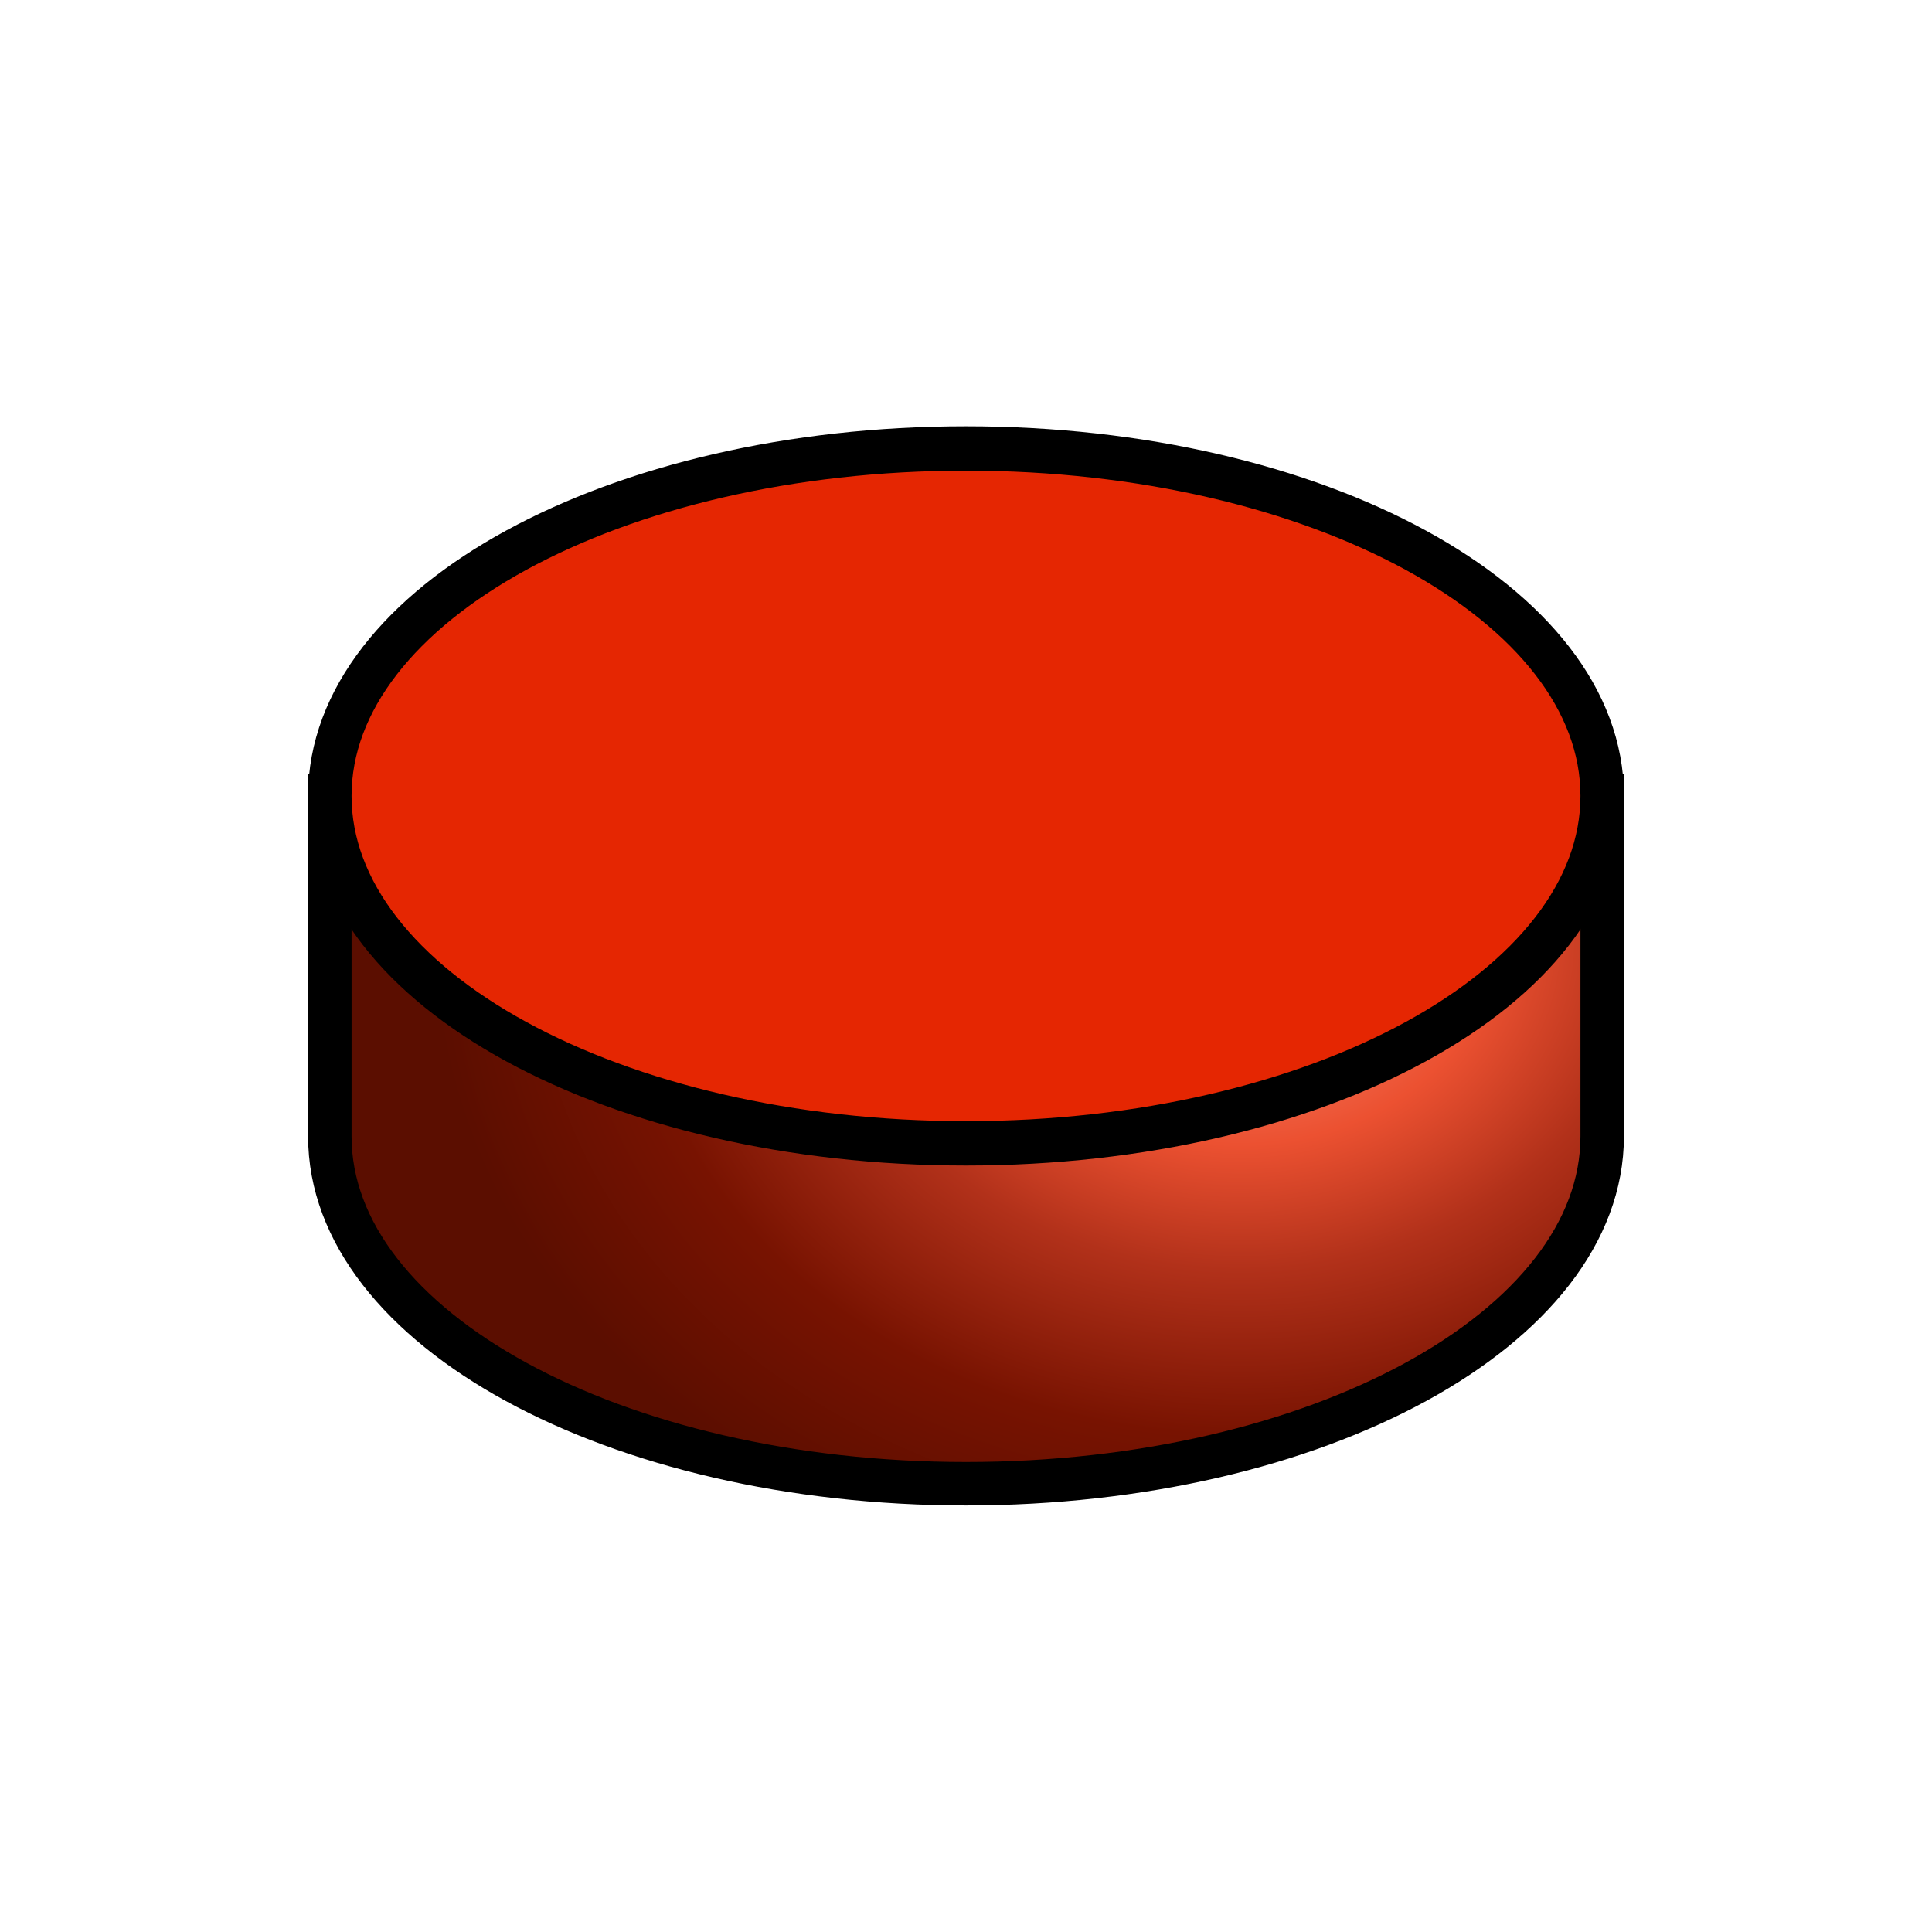
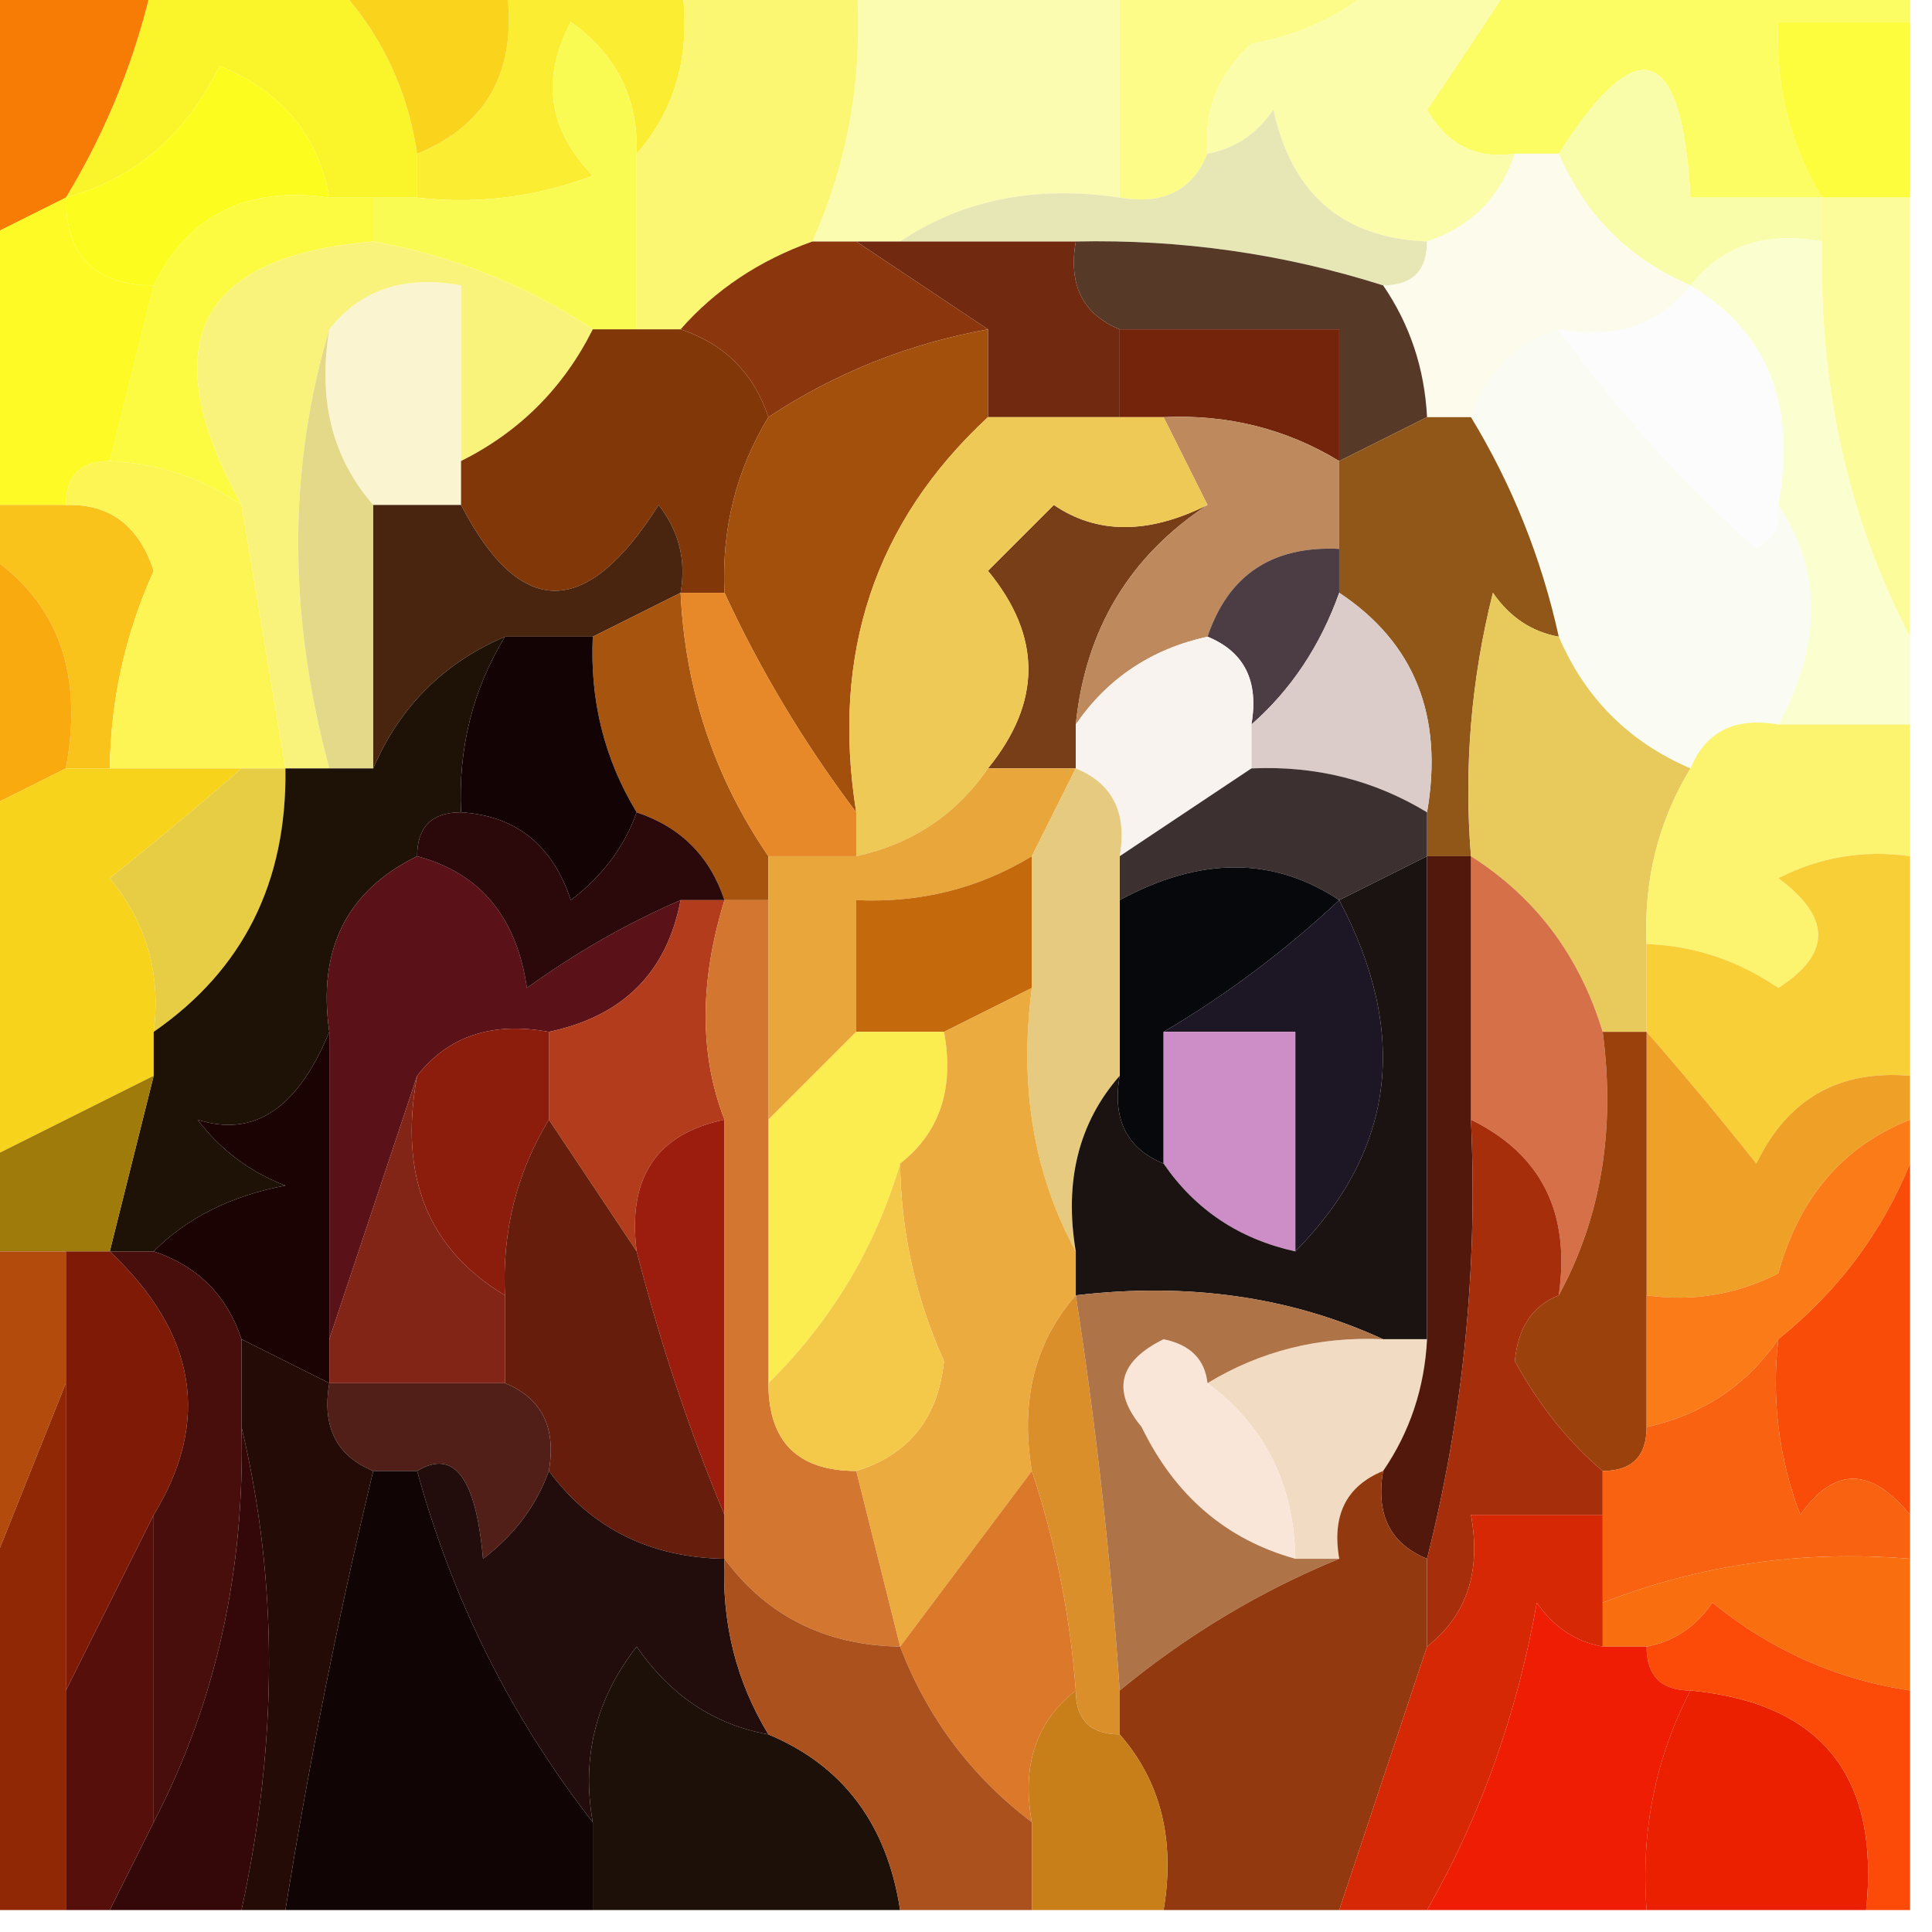
- <svg xmlns="http://www.w3.org/2000/svg" xmlns:xlink="http://www.w3.org/1999/xlink" version="1.0" width="44" height="44" id="svg2">
-   <defs id="defs4">
-     <linearGradient id="linearGradient3240">
-       <stop id="stop3242" style="stop-color:#f69b89;stop-opacity:1" offset="0" />
-       <stop id="stop3250" style="stop-color:#ec5131;stop-opacity:1" offset="0.31" />
-       <stop id="stop3248" style="stop-color:#b2311a;stop-opacity:1" offset="0.5" />
-       <stop id="stop3252" style="stop-color:#781301;stop-opacity:1" offset="0.75" />
-       <stop id="stop3244" style="stop-color:#5b0e00;stop-opacity:1" offset="1" />
-     </linearGradient>
-     <radialGradient cx="-264.077" cy="471.295" r="14.983" fx="-264.077" fy="471.295" id="radialGradient3246" xlink:href="#linearGradient3240" gradientUnits="userSpaceOnUse" gradientTransform="matrix(-1.227632,-3.7552324e-6,1.4983775e-7,-1.005511,-588.2673,948.8402)" />
-     <radialGradient cx="-264.077" cy="471.295" r="14.983" fx="-264.077" fy="471.295" id="radialGradient3258" xlink:href="#linearGradient3240" gradientUnits="userSpaceOnUse" gradientTransform="matrix(-1.227632,-3.7552324e-6,1.4983775e-7,-1.005511,-588.2673,956.5954)" />
-     <radialGradient cx="-264.077" cy="471.295" r="14.983" fx="-264.077" fy="471.295" id="radialGradient3269" xlink:href="#linearGradient3240" gradientUnits="userSpaceOnUse" gradientTransform="matrix(-1.227632,-3.7552324e-6,1.4983775e-7,-1.005511,-588.2673,956.5954)" />
-     <radialGradient cx="-264.077" cy="471.295" r="14.983" fx="-264.077" fy="471.295" id="radialGradient3271" xlink:href="#linearGradient3240" gradientUnits="userSpaceOnUse" gradientTransform="matrix(-1.227632,-3.7552324e-6,1.4983775e-7,-1.005511,-588.2673,948.8402)" />
-   </defs>
-   <g transform="translate(293.4286,-456.0765)" id="layer1">
-     <g transform="translate(-1.095992,2.515303)" id="g3264">
-       <path d="M -255.844,471.688 L -255.844,479.44 C -255.844,483.808 -262.335,487.352 -270.333,487.352 C -278.33,487.352 -284.821,483.808 -284.821,479.44 L -284.821,471.688 L -255.844,471.688 z" id="path3225" style="fill:url(#radialGradient3271);fill-opacity:1;fill-rule:evenodd;stroke:#000000;stroke-width:0.99;stroke-linecap:square;stroke-linejoin:miter;stroke-miterlimit:4;stroke-dashoffset:0;stroke-opacity:1" />
-       <path d="M 37.638,15.718 A 14.488,7.752 0 1 1 8.661,15.718 A 14.488,7.752 0 1 1 37.638,15.718 z" transform="matrix(1,0,0,1.02069,-293.482,455.6443)" id="path2453" style="opacity:1;fill:#e52602;fill-opacity:1;fill-rule:evenodd;stroke:#000000;stroke-width:0.99;stroke-linecap:square;stroke-linejoin:miter;stroke-miterlimit:4;stroke-dasharray:none;stroke-dashoffset:0;stroke-opacity:1" />
-     </g>
+ <svg xmlns="http://www.w3.org/2000/svg" version="1.1" width="44px" height="44px" style="shape-rendering:geometricPrecision; text-rendering:geometricPrecision; image-rendering:optimizeQuality; fill-rule:evenodd; clip-rule:evenodd">
+   <g>
+     <path style="opacity:1" fill="#f9f52a" d="M 3.5,-0.5 C 4.833,-0.5 6.167,-0.5 7.5,-0.5C 8.6,0.605 9.267,1.938 9.5,3.5C 9.5,3.833 9.5,4.167 9.5,4.5C 9.167,4.5 8.833,4.5 8.5,4.5C 8.167,4.5 7.833,4.5 7.5,4.5C 7.25,3.078 6.417,2.078 5,1.5C 4.241,3.063 3.074,4.063 1.5,4.5C 2.441,2.95 3.107,1.284 3.5,-0.5 Z" />
+   </g>
+   <g>
+     <path style="opacity:1" fill="#fdfc89" d="M 25.5,-0.5 C 27.5,-0.5 29.5,-0.5 31.5,-0.5C 30.738,0.268 29.738,0.768 28.5,1C 27.748,1.671 27.414,2.504 27.5,3.5C 27.158,4.338 26.492,4.672 25.5,4.5C 25.5,2.833 25.5,1.167 25.5,-0.5 Z" />
+   </g>
+   <g>
+     <path style="opacity:1" fill="#fcfc63" d="M 34.5,-0.5 C 37.5,-0.5 40.5,-0.5 43.5,-0.5C 43.5,-0.167 43.5,0.167 43.5,0.5C 42.5,0.5 41.5,0.5 40.5,0.5C 40.433,1.959 40.766,3.292 41.5,4.5C 40.5,4.5 39.5,4.5 38.5,4.5C 38.306,0.995 37.306,0.662 35.5,3.5C 35.167,3.5 34.833,3.5 34.5,3.5C 33.624,3.631 32.957,3.298 32.5,2.5C 33.193,1.482 33.859,0.482 34.5,-0.5 Z" />
+   </g>
+   <g>
+     <path style="opacity:1" fill="#fbee32" d="M 11.5,-0.5 C 12.833,-0.5 14.167,-0.5 15.5,-0.5C 15.768,1.099 15.434,2.432 14.5,3.5C 14.539,2.244 14.039,1.244 13,0.5C 12.316,1.784 12.483,2.951 13.5,4C 12.207,4.49 10.873,4.657 9.5,4.5C 9.5,4.167 9.5,3.833 9.5,3.5C 11.177,2.817 11.843,1.483 11.5,-0.5 Z" />
+   </g>
+   <g>
+     <path style="opacity:1" fill="#fcfcb1" d="M 19.5,-0.5 C 21.5,-0.5 23.5,-0.5 25.5,-0.5C 25.5,1.167 25.5,2.833 25.5,4.5C 23.585,4.216 21.919,4.549 20.5,5.5C 20.167,5.5 19.833,5.5 19.5,5.5C 19.167,5.5 18.833,5.5 18.5,5.5C 19.341,3.621 19.675,1.621 19.5,-0.5 Z" />
+   </g>
+   <g>
+     <path style="opacity:1" fill="#fcfdaa" d="M 31.5,-0.5 C 32.5,-0.5 33.5,-0.5 34.5,-0.5C 33.859,0.482 33.193,1.482 32.5,2.5C 32.957,3.298 33.624,3.631 34.5,3.5C 34.167,4.5 33.5,5.167 32.5,5.5C 30.589,5.426 29.422,4.426 29,2.5C 28.617,3.056 28.117,3.389 27.5,3.5C 27.414,2.504 27.748,1.671 28.5,1C 29.738,0.768 30.738,0.268 31.5,-0.5 Z" />
+   </g>
+   <g>
+     <path style="opacity:1" fill="#fdfc3d" d="M 43.5,0.5 C 43.5,1.833 43.5,3.167 43.5,4.5C 42.833,4.5 42.167,4.5 41.5,4.5C 40.766,3.292 40.433,1.959 40.5,0.5C 41.5,0.5 42.5,0.5 43.5,0.5 Z" />
+   </g>
+   <g>
+     <path style="opacity:1" fill="#f77c05" d="M -0.5,-0.5 C 0.833,-0.5 2.167,-0.5 3.5,-0.5C 3.107,1.284 2.441,2.95 1.5,4.5C 0.833,4.833 0.167,5.167 -0.5,5.5C -0.5,3.5 -0.5,1.5 -0.5,-0.5 Z" />
+   </g>
+   <g>
+     <path style="opacity:1" fill="#fad31c" d="M 7.5,-0.5 C 8.833,-0.5 10.167,-0.5 11.5,-0.5C 11.843,1.483 11.177,2.817 9.5,3.5C 9.267,1.938 8.6,0.605 7.5,-0.5 Z" />
+   </g>
+   <g>
+     <path style="opacity:1" fill="#f9fda9" d="M 41.5,4.5 C 41.5,4.833 41.5,5.167 41.5,5.5C 40.209,5.263 39.209,5.596 38.5,6.5C 37.1,5.9 36.1,4.9 35.5,3.5C 37.306,0.662 38.306,0.995 38.5,4.5C 39.5,4.5 40.5,4.5 41.5,4.5 Z" />
+   </g>
+   <g>
+     <path style="opacity:1" fill="#fcfd1e" d="M 7.5,4.5 C 5.62,4.229 4.287,4.896 3.5,6.5C 2.167,6.5 1.5,5.833 1.5,4.5C 3.074,4.063 4.241,3.063 5,1.5C 6.417,2.078 7.25,3.078 7.5,4.5 Z" />
+   </g>
+   <g>
+     <path style="opacity:1" fill="#fcfb41" d="M 7.5,4.5 C 7.833,4.5 8.167,4.5 8.5,4.5C 8.5,4.833 8.5,5.167 8.5,5.5C 4.489,5.835 3.489,7.835 5.5,11.5C 4.609,10.89 3.609,10.557 2.5,10.5C 2.833,9.167 3.167,7.833 3.5,6.5C 4.287,4.896 5.62,4.229 7.5,4.5 Z" />
+   </g>
+   <g>
+     <path style="opacity:1" fill="#fafb52" d="M 14.5,3.5 C 14.5,4.833 14.5,6.167 14.5,7.5C 14.167,7.5 13.833,7.5 13.5,7.5C 11.989,6.498 10.322,5.831 8.5,5.5C 8.5,5.167 8.5,4.833 8.5,4.5C 8.833,4.5 9.167,4.5 9.5,4.5C 10.873,4.657 12.207,4.49 13.5,4C 12.483,2.951 12.316,1.784 13,0.5C 14.039,1.244 14.539,2.244 14.5,3.5 Z" />
+   </g>
+   <g>
+     <path style="opacity:1" fill="#fbf772" d="M 15.5,-0.5 C 16.833,-0.5 18.167,-0.5 19.5,-0.5C 19.675,1.621 19.341,3.621 18.5,5.5C 17.291,5.932 16.291,6.599 15.5,7.5C 15.167,7.5 14.833,7.5 14.5,7.5C 14.5,6.167 14.5,4.833 14.5,3.5C 15.434,2.432 15.768,1.099 15.5,-0.5 Z" />
+   </g>
+   <g>
+     <path style="opacity:1" fill="#e7e6b5" d="M 32.5,5.5 C 32.5,6.167 32.167,6.5 31.5,6.5C 29.236,5.781 26.903,5.448 24.5,5.5C 23.167,5.5 21.833,5.5 20.5,5.5C 21.919,4.549 23.585,4.216 25.5,4.5C 26.492,4.672 27.158,4.338 27.5,3.5C 28.117,3.389 28.617,3.056 29,2.5C 29.422,4.426 30.589,5.426 32.5,5.5 Z" />
+   </g>
+   <g>
+     <path style="opacity:1" fill="#fcfbec" d="M 34.5,3.5 C 34.833,3.5 35.167,3.5 35.5,3.5C 36.1,4.9 37.1,5.9 38.5,6.5C 37.791,7.404 36.791,7.737 35.5,7.5C 34.5,7.833 33.833,8.5 33.5,9.5C 33.167,9.5 32.833,9.5 32.5,9.5C 32.443,8.391 32.11,7.391 31.5,6.5C 32.167,6.5 32.5,6.167 32.5,5.5C 33.5,5.167 34.167,4.5 34.5,3.5 Z" />
+   </g>
+   <g>
+     <path style="opacity:1" fill="#712910" d="M 19.5,5.5 C 19.833,5.5 20.167,5.5 20.5,5.5C 21.833,5.5 23.167,5.5 24.5,5.5C 24.328,6.492 24.662,7.158 25.5,7.5C 25.5,8.167 25.5,8.833 25.5,9.5C 24.5,9.5 23.5,9.5 22.5,9.5C 22.5,8.833 22.5,8.167 22.5,7.5C 21.5,6.833 20.5,6.167 19.5,5.5 Z" />
+   </g>
+   <g>
+     <path style="opacity:1" fill="#563927" d="M 24.5,5.5 C 26.903,5.448 29.236,5.781 31.5,6.5C 32.11,7.391 32.443,8.391 32.5,9.5C 31.833,9.833 31.167,10.167 30.5,10.5C 30.5,9.5 30.5,8.5 30.5,7.5C 28.833,7.5 27.167,7.5 25.5,7.5C 24.662,7.158 24.328,6.492 24.5,5.5 Z" />
+   </g>
+   <g>
+     <path style="opacity:1" fill="#fdfa26" d="M 1.5,4.5 C 1.5,5.833 2.167,6.5 3.5,6.5C 3.167,7.833 2.833,9.167 2.5,10.5C 1.833,10.5 1.5,10.833 1.5,11.5C 0.833,11.5 0.167,11.5 -0.5,11.5C -0.5,9.5 -0.5,7.5 -0.5,5.5C 0.167,5.167 0.833,4.833 1.5,4.5 Z" />
+   </g>
+   <g>
+     <path style="opacity:1" fill="#8c360d" d="M 18.5,5.5 C 18.833,5.5 19.167,5.5 19.5,5.5C 20.5,6.167 21.5,6.833 22.5,7.5C 20.678,7.831 19.011,8.498 17.5,9.5C 17.167,8.5 16.5,7.833 15.5,7.5C 16.291,6.599 17.291,5.932 18.5,5.5 Z" />
+   </g>
+   <g>
+     <path style="opacity:1" fill="#75240c" d="M 25.5,7.5 C 27.167,7.5 28.833,7.5 30.5,7.5C 30.5,8.5 30.5,9.5 30.5,10.5C 29.292,9.766 27.959,9.433 26.5,9.5C 26.167,9.5 25.833,9.5 25.5,9.5C 25.5,8.833 25.5,8.167 25.5,7.5 Z" />
+   </g>
+   <g>
+     <path style="opacity:1" fill="#fdfcfd" d="M 38.5,6.5 C 40.256,7.552 40.923,9.219 40.5,11.5C 40.565,11.938 40.399,12.272 40,12.5C 38.242,10.917 36.742,9.25 35.5,7.5C 36.791,7.737 37.791,7.404 38.5,6.5 Z" />
+   </g>
+   <g>
+     <path style="opacity:1" fill="#fbfecf" d="M 38.5,6.5 C 39.209,5.596 40.209,5.263 41.5,5.5C 41.42,8.781 42.087,11.781 43.5,14.5C 43.5,15.167 43.5,15.833 43.5,16.5C 42.5,16.5 41.5,16.5 40.5,16.5C 41.494,14.666 41.494,12.999 40.5,11.5C 40.923,9.219 40.256,7.552 38.5,6.5 Z" />
+   </g>
+   <g>
+     <path style="opacity:1" fill="#fcfc9a" d="M 41.5,4.5 C 42.167,4.5 42.833,4.5 43.5,4.5C 43.5,7.833 43.5,11.167 43.5,14.5C 42.087,11.781 41.42,8.781 41.5,5.5C 41.5,5.167 41.5,4.833 41.5,4.5 Z" />
+   </g>
+   <g>
+     <path style="opacity:1" fill="#faf5d0" d="M 10.5,10.5 C 10.5,10.833 10.5,11.167 10.5,11.5C 9.833,11.5 9.167,11.5 8.5,11.5C 7.566,10.432 7.232,9.099 7.5,7.5C 8.209,6.596 9.209,6.263 10.5,6.5C 10.5,7.833 10.5,9.167 10.5,10.5 Z" />
+   </g>
+   <g>
+     <path style="opacity:1" fill="#fafcf3" d="M 35.5,7.5 C 36.742,9.25 38.242,10.917 40,12.5C 40.399,12.272 40.565,11.938 40.5,11.5C 41.494,12.999 41.494,14.666 40.5,16.5C 39.508,16.328 38.842,16.662 38.5,17.5C 37.1,16.9 36.1,15.9 35.5,14.5C 35.108,12.716 34.441,11.05 33.5,9.5C 33.833,8.5 34.5,7.833 35.5,7.5 Z" />
+   </g>
+   <g>
+     <path style="opacity:1" fill="#f9f37c" d="M 8.5,5.5 C 10.322,5.831 11.989,6.498 13.5,7.5C 12.833,8.833 11.833,9.833 10.5,10.5C 10.5,9.167 10.5,7.833 10.5,6.5C 9.209,6.263 8.209,6.596 7.5,7.5C 6.556,10.668 6.556,14.001 7.5,17.5C 7.167,17.5 6.833,17.5 6.5,17.5C 6.167,15.5 5.833,13.5 5.5,11.5C 3.489,7.835 4.489,5.835 8.5,5.5 Z" />
+   </g>
+   <g>
+     <path style="opacity:1" fill="#e4d889" d="M 7.5,7.5 C 7.232,9.099 7.566,10.432 8.5,11.5C 8.5,13.5 8.5,15.5 8.5,17.5C 8.167,17.5 7.833,17.5 7.5,17.5C 6.556,14.001 6.556,10.668 7.5,7.5 Z" />
+   </g>
+   <g>
+     <path style="opacity:1" fill="#823708" d="M 13.5,7.5 C 13.833,7.5 14.167,7.5 14.5,7.5C 14.833,7.5 15.167,7.5 15.5,7.5C 16.5,7.833 17.167,8.5 17.5,9.5C 16.766,10.708 16.433,12.041 16.5,13.5C 16.167,13.5 15.833,13.5 15.5,13.5C 15.631,12.761 15.464,12.094 15,11.5C 13.35,14.106 11.85,14.106 10.5,11.5C 10.5,11.167 10.5,10.833 10.5,10.5C 11.833,9.833 12.833,8.833 13.5,7.5 Z" />
+   </g>
+   <g>
+     <path style="opacity:1" fill="#a2500b" d="M 22.5,7.5 C 22.5,8.167 22.5,8.833 22.5,9.5C 19.924,11.887 18.924,14.887 19.5,18.5C 18.313,16.927 17.313,15.261 16.5,13.5C 16.433,12.041 16.766,10.708 17.5,9.5C 19.011,8.498 20.678,7.831 22.5,7.5 Z" />
+   </g>
+   <g>
+     <path style="opacity:1" fill="#905719" d="M 32.5,9.5 C 32.833,9.5 33.167,9.5 33.5,9.5C 34.441,11.05 35.108,12.716 35.5,14.5C 34.883,14.389 34.383,14.056 34,13.5C 33.505,15.473 33.338,17.473 33.5,19.5C 33.167,19.5 32.833,19.5 32.5,19.5C 32.5,19.167 32.5,18.833 32.5,18.5C 32.88,16.302 32.213,14.635 30.5,13.5C 30.5,13.167 30.5,12.833 30.5,12.5C 30.5,11.833 30.5,11.167 30.5,10.5C 31.167,10.167 31.833,9.833 32.5,9.5 Z" />
+   </g>
+   <g>
+     <path style="opacity:1" fill="#fac31c" d="M -0.5,12.5 C -0.5,12.167 -0.5,11.833 -0.5,11.5C 0.167,11.5 0.833,11.5 1.5,11.5C 2.497,11.47 3.164,11.97 3.5,13C 2.852,14.44 2.519,15.94 2.5,17.5C 2.167,17.5 1.833,17.5 1.5,17.5C 1.923,15.219 1.256,13.552 -0.5,12.5 Z" />
+   </g>
+   <g>
+     <path style="opacity:1" fill="#783e17" d="M 27.5,11.5 C 25.721,12.67 24.721,14.336 24.5,16.5C 24.5,16.833 24.5,17.167 24.5,17.5C 23.833,17.5 23.167,17.5 22.5,17.5C 23.728,15.99 23.728,14.49 22.5,13C 23,12.5 23.5,12 24,11.5C 24.986,12.171 26.153,12.171 27.5,11.5 Z" />
+   </g>
+   <g>
+     <path style="opacity:1" fill="#49240e" d="M 8.5,11.5 C 9.167,11.5 9.833,11.5 10.5,11.5C 11.85,14.106 13.35,14.106 15,11.5C 15.464,12.094 15.631,12.761 15.5,13.5C 14.833,13.833 14.167,14.167 13.5,14.5C 12.833,14.5 12.167,14.5 11.5,14.5C 10.1,15.1 9.1,16.1 8.5,17.5C 8.5,15.5 8.5,13.5 8.5,11.5 Z" />
+   </g>
+   <g>
+     <path style="opacity:1" fill="#be8a5d" d="M 26.5,9.5 C 27.959,9.433 29.292,9.766 30.5,10.5C 30.5,11.167 30.5,11.833 30.5,12.5C 28.973,12.427 27.973,13.094 27.5,14.5C 26.222,14.782 25.222,15.449 24.5,16.5C 24.721,14.336 25.721,12.67 27.5,11.5C 27.167,10.833 26.833,10.167 26.5,9.5 Z" />
+   </g>
+   <g>
+     <path style="opacity:1" fill="#4c3c43" d="M 30.5,12.5 C 30.5,12.833 30.5,13.167 30.5,13.5C 30.068,14.71 29.401,15.71 28.5,16.5C 28.672,15.508 28.338,14.842 27.5,14.5C 27.973,13.094 28.973,12.427 30.5,12.5 Z" />
+   </g>
+   <g>
+     <path style="opacity:1" fill="#f8aa0e" d="M -0.5,12.5 C 1.256,13.552 1.923,15.219 1.5,17.5C 0.833,17.833 0.167,18.167 -0.5,18.5C -0.5,16.5 -0.5,14.5 -0.5,12.5 Z" />
+   </g>
+   <g>
+     <path style="opacity:1" fill="#fdf554" d="M 1.5,11.5 C 1.5,10.833 1.833,10.5 2.5,10.5C 3.609,10.557 4.609,10.89 5.5,11.5C 5.833,13.5 6.167,15.5 6.5,17.5C 6.167,17.5 5.833,17.5 5.5,17.5C 4.5,17.5 3.5,17.5 2.5,17.5C 2.519,15.94 2.852,14.44 3.5,13C 3.164,11.97 2.497,11.47 1.5,11.5 Z" />
+   </g>
+   <g>
+     <path style="opacity:1" fill="#efc955" d="M 22.5,9.5 C 23.5,9.5 24.5,9.5 25.5,9.5C 25.833,9.5 26.167,9.5 26.5,9.5C 26.833,10.167 27.167,10.833 27.5,11.5C 26.153,12.171 24.986,12.171 24,11.5C 23.5,12 23,12.5 22.5,13C 23.728,14.49 23.728,15.99 22.5,17.5C 21.778,18.551 20.778,19.218 19.5,19.5C 19.5,19.167 19.5,18.833 19.5,18.5C 18.924,14.887 19.924,11.887 22.5,9.5 Z" />
+   </g>
+   <g>
+     <path style="opacity:1" fill="#a6540e" d="M 15.5,13.5 C 15.604,15.703 16.27,17.703 17.5,19.5C 17.5,19.833 17.5,20.167 17.5,20.5C 17.167,20.5 16.833,20.5 16.5,20.5C 16.167,19.5 15.5,18.833 14.5,18.5C 13.766,17.292 13.433,15.959 13.5,14.5C 14.167,14.167 14.833,13.833 15.5,13.5 Z" />
+   </g>
+   <g>
+     <path style="opacity:1" fill="#e78829" d="M 15.5,13.5 C 15.833,13.5 16.167,13.5 16.5,13.5C 17.313,15.261 18.313,16.927 19.5,18.5C 19.5,18.833 19.5,19.167 19.5,19.5C 18.833,19.5 18.167,19.5 17.5,19.5C 16.27,17.703 15.604,15.703 15.5,13.5 Z" />
+   </g>
+   <g>
+     <path style="opacity:1" fill="#dcccc9" d="M 30.5,13.5 C 32.213,14.635 32.88,16.302 32.5,18.5C 31.292,17.766 29.959,17.433 28.5,17.5C 28.5,17.167 28.5,16.833 28.5,16.5C 29.401,15.71 30.068,14.71 30.5,13.5 Z" />
+   </g>
+   <g>
+     <path style="opacity:1" fill="#f9f3f0" d="M 27.5,14.5 C 28.338,14.842 28.672,15.508 28.5,16.5C 28.5,16.833 28.5,17.167 28.5,17.5C 27.5,18.167 26.5,18.833 25.5,19.5C 25.672,18.508 25.338,17.842 24.5,17.5C 24.5,17.167 24.5,16.833 24.5,16.5C 25.222,15.449 26.222,14.782 27.5,14.5 Z" />
+   </g>
+   <g>
+     <path style="opacity:1" fill="#130305" d="M 11.5,14.5 C 12.167,14.5 12.833,14.5 13.5,14.5C 13.433,15.959 13.766,17.292 14.5,18.5C 14.217,19.289 13.717,19.956 13,20.5C 12.583,19.244 11.75,18.577 10.5,18.5C 10.433,17.041 10.766,15.708 11.5,14.5 Z" />
+   </g>
+   <g>
+     <path style="opacity:1" fill="#3c3031" d="M 28.5,17.5 C 29.959,17.433 31.292,17.766 32.5,18.5C 32.5,18.833 32.5,19.167 32.5,19.5C 31.833,19.833 31.167,20.167 30.5,20.5C 29.001,19.506 27.334,19.506 25.5,20.5C 25.5,20.167 25.5,19.833 25.5,19.5C 26.5,18.833 27.5,18.167 28.5,17.5 Z" />
+   </g>
+   <g>
+     <path style="opacity:1" fill="#f7d31c" d="M 1.5,17.5 C 1.833,17.5 2.167,17.5 2.5,17.5C 3.5,17.5 4.5,17.5 5.5,17.5C 4.571,18.315 3.571,19.148 2.5,20C 3.337,21.011 3.67,22.178 3.5,23.5C 3.5,23.833 3.5,24.167 3.5,24.5C 2.167,25.167 0.833,25.833 -0.5,26.5C -0.5,23.833 -0.5,21.167 -0.5,18.5C 0.167,18.167 0.833,17.833 1.5,17.5 Z" />
+   </g>
+   <g>
+     <path style="opacity:1" fill="#e7cd43" d="M 5.5,17.5 C 5.833,17.5 6.167,17.5 6.5,17.5C 6.539,20.089 5.539,22.089 3.5,23.5C 3.67,22.178 3.337,21.011 2.5,20C 3.571,19.148 4.571,18.315 5.5,17.5 Z" />
+   </g>
+   <g>
+     <path style="opacity:1" fill="#e9a63b" d="M 22.5,17.5 C 23.167,17.5 23.833,17.5 24.5,17.5C 24.167,18.167 23.833,18.833 23.5,19.5C 22.292,20.234 20.959,20.567 19.5,20.5C 19.5,21.5 19.5,22.5 19.5,23.5C 18.833,24.167 18.167,24.833 17.5,25.5C 17.5,23.833 17.5,22.167 17.5,20.5C 17.5,20.167 17.5,19.833 17.5,19.5C 18.167,19.5 18.833,19.5 19.5,19.5C 20.778,19.218 21.778,18.551 22.5,17.5 Z" />
+   </g>
+   <g>
+     <path style="opacity:1" fill="#e7ca5b" d="M 35.5,14.5 C 36.1,15.9 37.1,16.9 38.5,17.5C 37.766,18.708 37.433,20.041 37.5,21.5C 37.5,22.167 37.5,22.833 37.5,23.5C 37.167,23.5 36.833,23.5 36.5,23.5C 35.974,21.77 34.974,20.436 33.5,19.5C 33.338,17.473 33.505,15.473 34,13.5C 34.383,14.056 34.883,14.389 35.5,14.5 Z" />
+   </g>
+   <g>
+     <path style="opacity:1" fill="#fcf36f" d="M 40.5,16.5 C 41.5,16.5 42.5,16.5 43.5,16.5C 43.5,17.5 43.5,18.5 43.5,19.5C 42.448,19.351 41.448,19.517 40.5,20C 41.711,20.893 41.711,21.726 40.5,22.5C 39.583,21.873 38.583,21.539 37.5,21.5C 37.433,20.041 37.766,18.708 38.5,17.5C 38.842,16.662 39.508,16.328 40.5,16.5 Z" />
+   </g>
+   <g>
+     <path style="opacity:1" fill="#1e1105" d="M 11.5,14.5 C 10.766,15.708 10.433,17.041 10.5,18.5C 9.833,18.5 9.5,18.833 9.5,19.5C 7.896,20.287 7.229,21.62 7.5,23.5C 6.782,25.246 5.782,25.913 4.5,25.5C 5.025,26.192 5.692,26.692 6.5,27C 5.263,27.232 4.263,27.732 3.5,28.5C 3.167,28.5 2.833,28.5 2.5,28.5C 2.833,27.167 3.167,25.833 3.5,24.5C 3.5,24.167 3.5,23.833 3.5,23.5C 5.539,22.089 6.539,20.089 6.5,17.5C 6.833,17.5 7.167,17.5 7.5,17.5C 7.833,17.5 8.167,17.5 8.5,17.5C 9.1,16.1 10.1,15.1 11.5,14.5 Z" />
+   </g>
+   <g>
+     <path style="opacity:1" fill="#5a1118" d="M 9.5,19.5 C 10.931,19.881 11.764,20.881 12,22.5C 13.113,21.695 14.279,21.028 15.5,20.5C 15.19,22.144 14.19,23.144 12.5,23.5C 11.209,23.263 10.209,23.596 9.5,24.5C 8.833,26.5 8.167,28.5 7.5,30.5C 7.5,28.167 7.5,25.833 7.5,23.5C 7.229,21.62 7.896,20.287 9.5,19.5 Z" />
+   </g>
+   <g>
+     <path style="opacity:1" fill="#06080b" d="M 30.5,20.5 C 29.26,21.659 27.926,22.659 26.5,23.5C 26.5,24.5 26.5,25.5 26.5,26.5C 25.662,26.158 25.328,25.492 25.5,24.5C 25.5,23.167 25.5,21.833 25.5,20.5C 27.334,19.506 29.001,19.506 30.5,20.5 Z" />
+   </g>
+   <g>
+     <path style="opacity:1" fill="#2b090a" d="M 9.5,19.5 C 9.5,18.833 9.833,18.5 10.5,18.5C 11.75,18.577 12.583,19.244 13,20.5C 13.717,19.956 14.217,19.289 14.5,18.5C 15.5,18.833 16.167,19.5 16.5,20.5C 16.167,20.5 15.833,20.5 15.5,20.5C 14.279,21.028 13.113,21.695 12,22.5C 11.764,20.881 10.931,19.881 9.5,19.5 Z" />
+   </g>
+   <g>
+     <path style="opacity:1" fill="#c46a0c" d="M 23.5,19.5 C 23.5,20.5 23.5,21.5 23.5,22.5C 22.833,22.833 22.167,23.167 21.5,23.5C 20.833,23.5 20.167,23.5 19.5,23.5C 19.5,22.5 19.5,21.5 19.5,20.5C 20.959,20.567 22.292,20.234 23.5,19.5 Z" />
+   </g>
+   <g>
+     <path style="opacity:1" fill="#1d1725" d="M 30.5,20.5 C 32.102,23.534 31.769,26.201 29.5,28.5C 29.5,26.833 29.5,25.167 29.5,23.5C 28.5,23.5 27.5,23.5 26.5,23.5C 27.926,22.659 29.26,21.659 30.5,20.5 Z" />
+   </g>
+   <g>
+     <path style="opacity:1" fill="#f8cf37" d="M 43.5,19.5 C 43.5,21.167 43.5,22.833 43.5,24.5C 41.876,24.36 40.71,25.027 40,26.5C 39.148,25.429 38.315,24.429 37.5,23.5C 37.5,22.833 37.5,22.167 37.5,21.5C 38.583,21.539 39.583,21.873 40.5,22.5C 41.711,21.726 41.711,20.893 40.5,20C 41.448,19.517 42.448,19.351 43.5,19.5 Z" />
+   </g>
+   <g>
+     <path style="opacity:1" fill="#d67048" d="M 33.5,19.5 C 34.974,20.436 35.974,21.77 36.5,23.5C 36.795,25.735 36.461,27.735 35.5,29.5C 35.771,27.62 35.104,26.287 33.5,25.5C 33.5,23.5 33.5,21.5 33.5,19.5 Z" />
+   </g>
+   <g>
+     <path style="opacity:1" fill="#1b0303" d="M 7.5,23.5 C 7.5,25.833 7.5,28.167 7.5,30.5C 7.5,30.833 7.5,31.167 7.5,31.5C 6.833,31.167 6.167,30.833 5.5,30.5C 5.167,29.5 4.5,28.833 3.5,28.5C 4.263,27.732 5.263,27.232 6.5,27C 5.692,26.692 5.025,26.192 4.5,25.5C 5.782,25.913 6.782,25.246 7.5,23.5 Z" />
+   </g>
+   <g>
+     <path style="opacity:1" fill="#b33c1d" d="M 15.5,20.5 C 15.833,20.5 16.167,20.5 16.5,20.5C 15.928,22.36 15.928,24.027 16.5,25.5C 14.952,25.821 14.285,26.821 14.5,28.5C 13.833,27.5 13.167,26.5 12.5,25.5C 12.5,24.833 12.5,24.167 12.5,23.5C 14.19,23.144 15.19,22.144 15.5,20.5 Z" />
+   </g>
+   <g>
+     <path style="opacity:1" fill="#cd8dc7" d="M 26.5,23.5 C 27.5,23.5 28.5,23.5 29.5,23.5C 29.5,25.167 29.5,26.833 29.5,28.5C 28.222,28.218 27.222,27.551 26.5,26.5C 26.5,25.5 26.5,24.5 26.5,23.5 Z" />
+   </g>
+   <g>
+     <path style="opacity:1" fill="#fbec50" d="M 19.5,23.5 C 20.167,23.5 20.833,23.5 21.5,23.5C 21.737,24.791 21.404,25.791 20.5,26.5C 19.935,28.42 18.935,30.087 17.5,31.5C 17.5,29.5 17.5,27.5 17.5,25.5C 18.167,24.833 18.833,24.167 19.5,23.5 Z" />
+   </g>
+   <g>
+     <path style="opacity:1" fill="#e5ca80" d="M 24.5,17.5 C 25.338,17.842 25.672,18.508 25.5,19.5C 25.5,19.833 25.5,20.167 25.5,20.5C 25.5,21.833 25.5,23.167 25.5,24.5C 24.566,25.568 24.232,26.901 24.5,28.5C 23.539,26.735 23.205,24.735 23.5,22.5C 23.5,21.5 23.5,20.5 23.5,19.5C 23.833,18.833 24.167,18.167 24.5,17.5 Z" />
+   </g>
+   <g>
+     <path style="opacity:1" fill="#1a1311" d="M 32.5,19.5 C 32.5,23.167 32.5,26.833 32.5,30.5C 32.167,30.5 31.833,30.5 31.5,30.5C 29.393,29.532 27.059,29.198 24.5,29.5C 24.5,29.167 24.5,28.833 24.5,28.5C 24.232,26.901 24.566,25.568 25.5,24.5C 25.328,25.492 25.662,26.158 26.5,26.5C 27.222,27.551 28.222,28.218 29.5,28.5C 31.769,26.201 32.102,23.534 30.5,20.5C 31.167,20.167 31.833,19.833 32.5,19.5 Z" />
+   </g>
+   <g>
+     <path style="opacity:1" fill="#9f7b0b" d="M 3.5,24.5 C 3.167,25.833 2.833,27.167 2.5,28.5C 2.167,28.5 1.833,28.5 1.5,28.5C 0.833,28.5 0.167,28.5 -0.5,28.5C -0.5,27.833 -0.5,27.167 -0.5,26.5C 0.833,25.833 2.167,25.167 3.5,24.5 Z" />
+   </g>
+   <g>
+     <path style="opacity:1" fill="#8c1c0c" d="M 12.5,23.5 C 12.5,24.167 12.5,24.833 12.5,25.5C 11.766,26.708 11.433,28.041 11.5,29.5C 9.744,28.448 9.077,26.781 9.5,24.5C 10.209,23.596 11.209,23.263 12.5,23.5 Z" />
+   </g>
+   <g>
+     <path style="opacity:1" fill="#ecab3f" d="M 23.5,22.5 C 23.205,24.735 23.539,26.735 24.5,28.5C 24.5,28.833 24.5,29.167 24.5,29.5C 23.566,30.568 23.232,31.901 23.5,33.5C 22.5,34.833 21.5,36.167 20.5,37.5C 20.167,36.167 19.833,34.833 19.5,33.5C 20.695,33.134 21.361,32.301 21.5,31C 20.852,29.56 20.519,28.06 20.5,26.5C 21.404,25.791 21.737,24.791 21.5,23.5C 22.167,23.167 22.833,22.833 23.5,22.5 Z" />
+   </g>
+   <g>
+     <path style="opacity:1" fill="#efa026" d="M 37.5,23.5 C 38.315,24.429 39.148,25.429 40,26.5C 40.71,25.027 41.876,24.36 43.5,24.5C 43.5,24.833 43.5,25.167 43.5,25.5C 41.974,26.105 40.974,27.271 40.5,29C 39.552,29.483 38.552,29.649 37.5,29.5C 37.5,27.5 37.5,25.5 37.5,23.5 Z" />
+   </g>
+   <g>
+     <path style="opacity:1" fill="#832516" d="M 9.5,24.5 C 9.077,26.781 9.744,28.448 11.5,29.5C 11.5,30.167 11.5,30.833 11.5,31.5C 10.167,31.5 8.833,31.5 7.5,31.5C 7.5,31.167 7.5,30.833 7.5,30.5C 8.167,28.5 8.833,26.5 9.5,24.5 Z" />
+   </g>
+   <g>
+     <path style="opacity:1" fill="#9c1c0e" d="M 16.5,25.5 C 16.5,28.5 16.5,31.5 16.5,34.5C 15.715,32.626 15.048,30.626 14.5,28.5C 14.285,26.821 14.952,25.821 16.5,25.5 Z" />
+   </g>
+   <g>
+     <path style="opacity:1" fill="#7e1a06" d="M 1.5,28.5 C 1.833,28.5 2.167,28.5 2.5,28.5C 4.475,30.362 4.808,32.362 3.5,34.5C 2.833,35.833 2.167,37.167 1.5,38.5C 1.5,36.167 1.5,33.833 1.5,31.5C 1.5,30.5 1.5,29.5 1.5,28.5 Z" />
+   </g>
+   <g>
+     <path style="opacity:1" fill="#661d0c" d="M 12.5,25.5 C 13.167,26.5 13.833,27.5 14.5,28.5C 15.048,30.626 15.715,32.626 16.5,34.5C 16.5,34.833 16.5,35.167 16.5,35.5C 14.801,35.473 13.467,34.806 12.5,33.5C 12.672,32.508 12.338,31.842 11.5,31.5C 11.5,30.833 11.5,30.167 11.5,29.5C 11.433,28.041 11.766,26.708 12.5,25.5 Z" />
+   </g>
+   <g>
+     <path style="opacity:1" fill="#d3762f" d="M 16.5,20.5 C 16.833,20.5 17.167,20.5 17.5,20.5C 17.5,22.167 17.5,23.833 17.5,25.5C 17.5,27.5 17.5,29.5 17.5,31.5C 17.5,32.833 18.167,33.5 19.5,33.5C 19.833,34.833 20.167,36.167 20.5,37.5C 18.801,37.473 17.467,36.806 16.5,35.5C 16.5,35.167 16.5,34.833 16.5,34.5C 16.5,31.5 16.5,28.5 16.5,25.5C 15.928,24.027 15.928,22.36 16.5,20.5 Z" />
+   </g>
+   <g>
+     <path style="opacity:1" fill="#9b410b" d="M 36.5,23.5 C 36.833,23.5 37.167,23.5 37.5,23.5C 37.5,25.5 37.5,27.5 37.5,29.5C 37.5,30.5 37.5,31.5 37.5,32.5C 37.5,33.167 37.167,33.5 36.5,33.5C 35.722,32.844 35.056,32.011 34.5,31C 34.57,30.235 34.903,29.735 35.5,29.5C 36.461,27.735 36.795,25.735 36.5,23.5 Z" />
+   </g>
+   <g>
+     <path style="opacity:1" fill="#fa7b17" d="M 43.5,25.5 C 43.5,25.833 43.5,26.167 43.5,26.5C 42.857,28.076 41.857,29.41 40.5,30.5C 39.778,31.551 38.778,32.218 37.5,32.5C 37.5,31.5 37.5,30.5 37.5,29.5C 38.552,29.649 39.552,29.483 40.5,29C 40.974,27.271 41.974,26.105 43.5,25.5 Z" />
+   </g>
+   <g>
+     <path style="opacity:1" fill="#f4c848" d="M 20.5,26.5 C 20.519,28.06 20.852,29.56 21.5,31C 21.361,32.301 20.695,33.134 19.5,33.5C 18.167,33.5 17.5,32.833 17.5,31.5C 18.935,30.087 19.935,28.42 20.5,26.5 Z" />
+   </g>
+   <g>
+     <path style="opacity:1" fill="#f2dbc3" d="M 31.5,30.5 C 31.833,30.5 32.167,30.5 32.5,30.5C 32.443,31.609 32.11,32.609 31.5,33.5C 30.662,33.842 30.328,34.508 30.5,35.5C 30.167,35.5 29.833,35.5 29.5,35.5C 29.473,33.801 28.806,32.467 27.5,31.5C 28.708,30.766 30.041,30.433 31.5,30.5 Z" />
+   </g>
+   <g>
+     <path style="opacity:1" fill="#f84c08" d="M 43.5,26.5 C 43.5,29.167 43.5,31.833 43.5,34.5C 42.603,33.402 41.77,33.402 41,34.5C 40.51,33.207 40.343,31.873 40.5,30.5C 41.857,29.41 42.857,28.076 43.5,26.5 Z" />
+   </g>
+   <g>
+     <path style="opacity:1" fill="#480e0b" d="M 2.5,28.5 C 2.833,28.5 3.167,28.5 3.5,28.5C 4.5,28.833 5.167,29.5 5.5,30.5C 5.5,31.167 5.5,31.833 5.5,32.5C 5.58,35.781 4.913,38.781 3.5,41.5C 3.5,39.167 3.5,36.833 3.5,34.5C 4.808,32.362 4.475,30.362 2.5,28.5 Z" />
+   </g>
+   <g>
+     <path style="opacity:1" fill="#511f17" d="M 7.5,31.5 C 8.833,31.5 10.167,31.5 11.5,31.5C 12.338,31.842 12.672,32.508 12.5,33.5C 12.217,34.289 11.717,34.956 11,35.5C 10.841,33.657 10.341,32.991 9.5,33.5C 9.167,33.5 8.833,33.5 8.5,33.5C 7.662,33.158 7.328,32.492 7.5,31.5 Z" />
+   </g>
+   <g>
+     <path style="opacity:1" fill="#fae5d9" d="M 27.5,31.5 C 28.806,32.467 29.473,33.801 29.5,35.5C 27.926,35.063 26.759,34.063 26,32.5C 25.312,31.668 25.479,31.002 26.5,30.5C 27.107,30.624 27.44,30.957 27.5,31.5 Z" />
+   </g>
+   <g>
+     <path style="opacity:1" fill="#53180c" d="M 32.5,19.5 C 32.833,19.5 33.167,19.5 33.5,19.5C 33.5,21.5 33.5,23.5 33.5,25.5C 33.658,28.902 33.324,32.236 32.5,35.5C 31.662,35.158 31.328,34.492 31.5,33.5C 32.11,32.609 32.443,31.609 32.5,30.5C 32.5,26.833 32.5,23.167 32.5,19.5 Z" />
+   </g>
+   <g>
+     <path style="opacity:1" fill="#a72e0b" d="M 33.5,25.5 C 35.104,26.287 35.771,27.62 35.5,29.5C 34.903,29.735 34.57,30.235 34.5,31C 35.056,32.011 35.722,32.844 36.5,33.5C 36.5,33.833 36.5,34.167 36.5,34.5C 35.5,34.5 34.5,34.5 33.5,34.5C 33.737,35.791 33.404,36.791 32.5,37.5C 32.5,36.833 32.5,36.167 32.5,35.5C 33.324,32.236 33.658,28.902 33.5,25.5 Z" />
+   </g>
+   <g>
+     <path style="opacity:1" fill="#b34b0c" d="M -0.5,28.5 C 0.167,28.5 0.833,28.5 1.5,28.5C 1.5,29.5 1.5,30.5 1.5,31.5C 0.833,33.167 0.167,34.833 -0.5,36.5C -0.5,33.833 -0.5,31.167 -0.5,28.5 Z" />
+   </g>
+   <g>
+     <path style="opacity:1" fill="#db8f2a" d="M 24.5,29.5 C 24.963,32.482 25.296,35.482 25.5,38.5C 25.5,38.833 25.5,39.167 25.5,39.5C 24.833,39.5 24.5,39.167 24.5,38.5C 24.371,36.784 24.038,35.117 23.5,33.5C 23.232,31.901 23.566,30.568 24.5,29.5 Z" />
+   </g>
+   <g>
+     <path style="opacity:1" fill="#f86210" d="M 40.5,30.5 C 40.343,31.873 40.51,33.207 41,34.5C 41.77,33.402 42.603,33.402 43.5,34.5C 43.5,34.833 43.5,35.167 43.5,35.5C 41.05,35.298 38.717,35.631 36.5,36.5C 36.5,35.833 36.5,35.167 36.5,34.5C 36.5,34.167 36.5,33.833 36.5,33.5C 37.167,33.5 37.5,33.167 37.5,32.5C 38.778,32.218 39.778,31.551 40.5,30.5 Z" />
+   </g>
+   <g>
+     <path style="opacity:1" fill="#f96e0e" d="M 43.5,35.5 C 43.5,36.5 43.5,37.5 43.5,38.5C 41.83,38.249 40.33,37.582 39,36.5C 38.617,37.056 38.117,37.389 37.5,37.5C 37.167,37.5 36.833,37.5 36.5,37.5C 36.5,37.167 36.5,36.833 36.5,36.5C 38.717,35.631 41.05,35.298 43.5,35.5 Z" />
+   </g>
+   <g>
+     <path style="opacity:1" fill="#ae7448" d="M 24.5,29.5 C 27.059,29.198 29.393,29.532 31.5,30.5C 30.041,30.433 28.708,30.766 27.5,31.5C 27.44,30.957 27.107,30.624 26.5,30.5C 25.479,31.002 25.312,31.668 26,32.5C 26.759,34.063 27.926,35.063 29.5,35.5C 29.833,35.5 30.167,35.5 30.5,35.5C 28.706,36.233 27.039,37.233 25.5,38.5C 25.296,35.482 24.963,32.482 24.5,29.5 Z" />
+   </g>
+   <g>
+     <path style="opacity:1" fill="#340809" d="M 5.5,32.5 C 6.335,35.994 6.335,39.66 5.5,43.5C 4.5,43.5 3.5,43.5 2.5,43.5C 2.833,42.833 3.167,42.167 3.5,41.5C 4.913,38.781 5.58,35.781 5.5,32.5 Z" />
+   </g>
+   <g>
+     <path style="opacity:1" fill="#100404" d="M 8.5,33.5 C 8.833,33.5 9.167,33.5 9.5,33.5C 10.305,36.442 11.638,39.109 13.5,41.5C 13.5,42.167 13.5,42.833 13.5,43.5C 11.167,43.5 8.833,43.5 6.5,43.5C 7.04,40.135 7.706,36.802 8.5,33.5 Z" />
+   </g>
+   <g>
+     <path style="opacity:1" fill="#220c0c" d="M 12.5,33.5 C 13.467,34.806 14.801,35.473 16.5,35.5C 16.433,36.959 16.766,38.292 17.5,39.5C 16.265,39.279 15.265,38.612 14.5,37.5C 13.571,38.689 13.238,40.022 13.5,41.5C 11.638,39.109 10.305,36.442 9.5,33.5C 10.341,32.991 10.841,33.657 11,35.5C 11.717,34.956 12.217,34.289 12.5,33.5 Z" />
+   </g>
+   <g>
+     <path style="opacity:1" fill="#dc7829" d="M 23.5,33.5 C 24.038,35.117 24.371,36.784 24.5,38.5C 23.596,39.209 23.263,40.209 23.5,41.5C 22.122,40.455 21.122,39.122 20.5,37.5C 21.5,36.167 22.5,34.833 23.5,33.5 Z" />
+   </g>
+   <g>
+     <path style="opacity:1" fill="#93390f" d="M 31.5,33.5 C 31.328,34.492 31.662,35.158 32.5,35.5C 32.5,36.167 32.5,36.833 32.5,37.5C 31.833,39.5 31.167,41.5 30.5,43.5C 29.167,43.5 27.833,43.5 26.5,43.5C 26.768,41.901 26.434,40.568 25.5,39.5C 25.5,39.167 25.5,38.833 25.5,38.5C 27.039,37.233 28.706,36.233 30.5,35.5C 30.328,34.508 30.662,33.842 31.5,33.5 Z" />
+   </g>
+   <g>
+     <path style="opacity:1" fill="#d72805" d="M 36.5,34.5 C 36.5,35.167 36.5,35.833 36.5,36.5C 36.5,36.833 36.5,37.167 36.5,37.5C 35.883,37.389 35.383,37.056 35,36.5C 34.552,39.031 33.719,41.364 32.5,43.5C 31.833,43.5 31.167,43.5 30.5,43.5C 31.167,41.5 31.833,39.5 32.5,37.5C 33.404,36.791 33.737,35.791 33.5,34.5C 34.5,34.5 35.5,34.5 36.5,34.5 Z" />
+   </g>
+   <g>
+     <path style="opacity:1" fill="#ea2000" d="M 38.5,38.5 C 41.484,38.787 42.817,40.453 42.5,43.5C 40.833,43.5 39.167,43.5 37.5,43.5C 37.366,41.709 37.699,40.042 38.5,38.5 Z" />
+   </g>
+   <g>
+     <path style="opacity:1" fill="#912805" d="M 1.5,31.5 C 1.5,33.833 1.5,36.167 1.5,38.5C 1.5,40.167 1.5,41.833 1.5,43.5C 0.833,43.5 0.167,43.5 -0.5,43.5C -0.5,41.167 -0.5,38.833 -0.5,36.5C 0.167,34.833 0.833,33.167 1.5,31.5 Z" />
+   </g>
+   <g>
+     <path style="opacity:1" fill="#1c1009" d="M 17.5,39.5 C 19.201,40.211 20.201,41.545 20.5,43.5C 18.167,43.5 15.833,43.5 13.5,43.5C 13.5,42.833 13.5,42.167 13.5,41.5C 13.238,40.022 13.571,38.689 14.5,37.5C 15.265,38.612 16.265,39.279 17.5,39.5 Z" />
+   </g>
+   <g>
+     <path style="opacity:1" fill="#fc4a08" d="M 43.5,38.5 C 43.5,40.167 43.5,41.833 43.5,43.5C 43.167,43.5 42.833,43.5 42.5,43.5C 42.817,40.453 41.484,38.787 38.5,38.5C 37.833,38.5 37.5,38.167 37.5,37.5C 38.117,37.389 38.617,37.056 39,36.5C 40.33,37.582 41.83,38.249 43.5,38.5 Z" />
+   </g>
+   <g>
+     <path style="opacity:1" fill="#250b06" d="M 5.5,30.5 C 6.167,30.833 6.833,31.167 7.5,31.5C 7.328,32.492 7.662,33.158 8.5,33.5C 7.706,36.802 7.04,40.135 6.5,43.5C 6.167,43.5 5.833,43.5 5.5,43.5C 6.335,39.66 6.335,35.994 5.5,32.5C 5.5,31.833 5.5,31.167 5.5,30.5 Z" />
+   </g>
+   <g>
+     <path style="opacity:1" fill="#aa511d" d="M 16.5,35.5 C 17.467,36.806 18.801,37.473 20.5,37.5C 21.122,39.122 22.122,40.455 23.5,41.5C 23.5,42.167 23.5,42.833 23.5,43.5C 22.5,43.5 21.5,43.5 20.5,43.5C 20.201,41.545 19.201,40.211 17.5,39.5C 16.766,38.292 16.433,36.959 16.5,35.5 Z" />
+   </g>
+   <g>
+     <path style="opacity:1" fill="#c87f1a" d="M 24.5,38.5 C 24.5,39.167 24.833,39.5 25.5,39.5C 26.434,40.568 26.768,41.901 26.5,43.5C 25.5,43.5 24.5,43.5 23.5,43.5C 23.5,42.833 23.5,42.167 23.5,41.5C 23.263,40.209 23.596,39.209 24.5,38.5 Z" />
+   </g>
+   <g>
+     <path style="opacity:1" fill="#ef1d03" d="M 36.5,37.5 C 36.833,37.5 37.167,37.5 37.5,37.5C 37.5,38.167 37.833,38.5 38.5,38.5C 37.699,40.042 37.366,41.709 37.5,43.5C 35.833,43.5 34.167,43.5 32.5,43.5C 33.719,41.364 34.552,39.031 35,36.5C 35.383,37.056 35.883,37.389 36.5,37.5 Z" />
+   </g>
+   <g>
+     <path style="opacity:1" fill="#570f0b" d="M 3.5,34.5 C 3.5,36.833 3.5,39.167 3.5,41.5C 3.167,42.167 2.833,42.833 2.5,43.5C 2.167,43.5 1.833,43.5 1.5,43.5C 1.5,41.833 1.5,40.167 1.5,38.5C 2.167,37.167 2.833,35.833 3.5,34.5 Z" />
  </g>
</svg>
